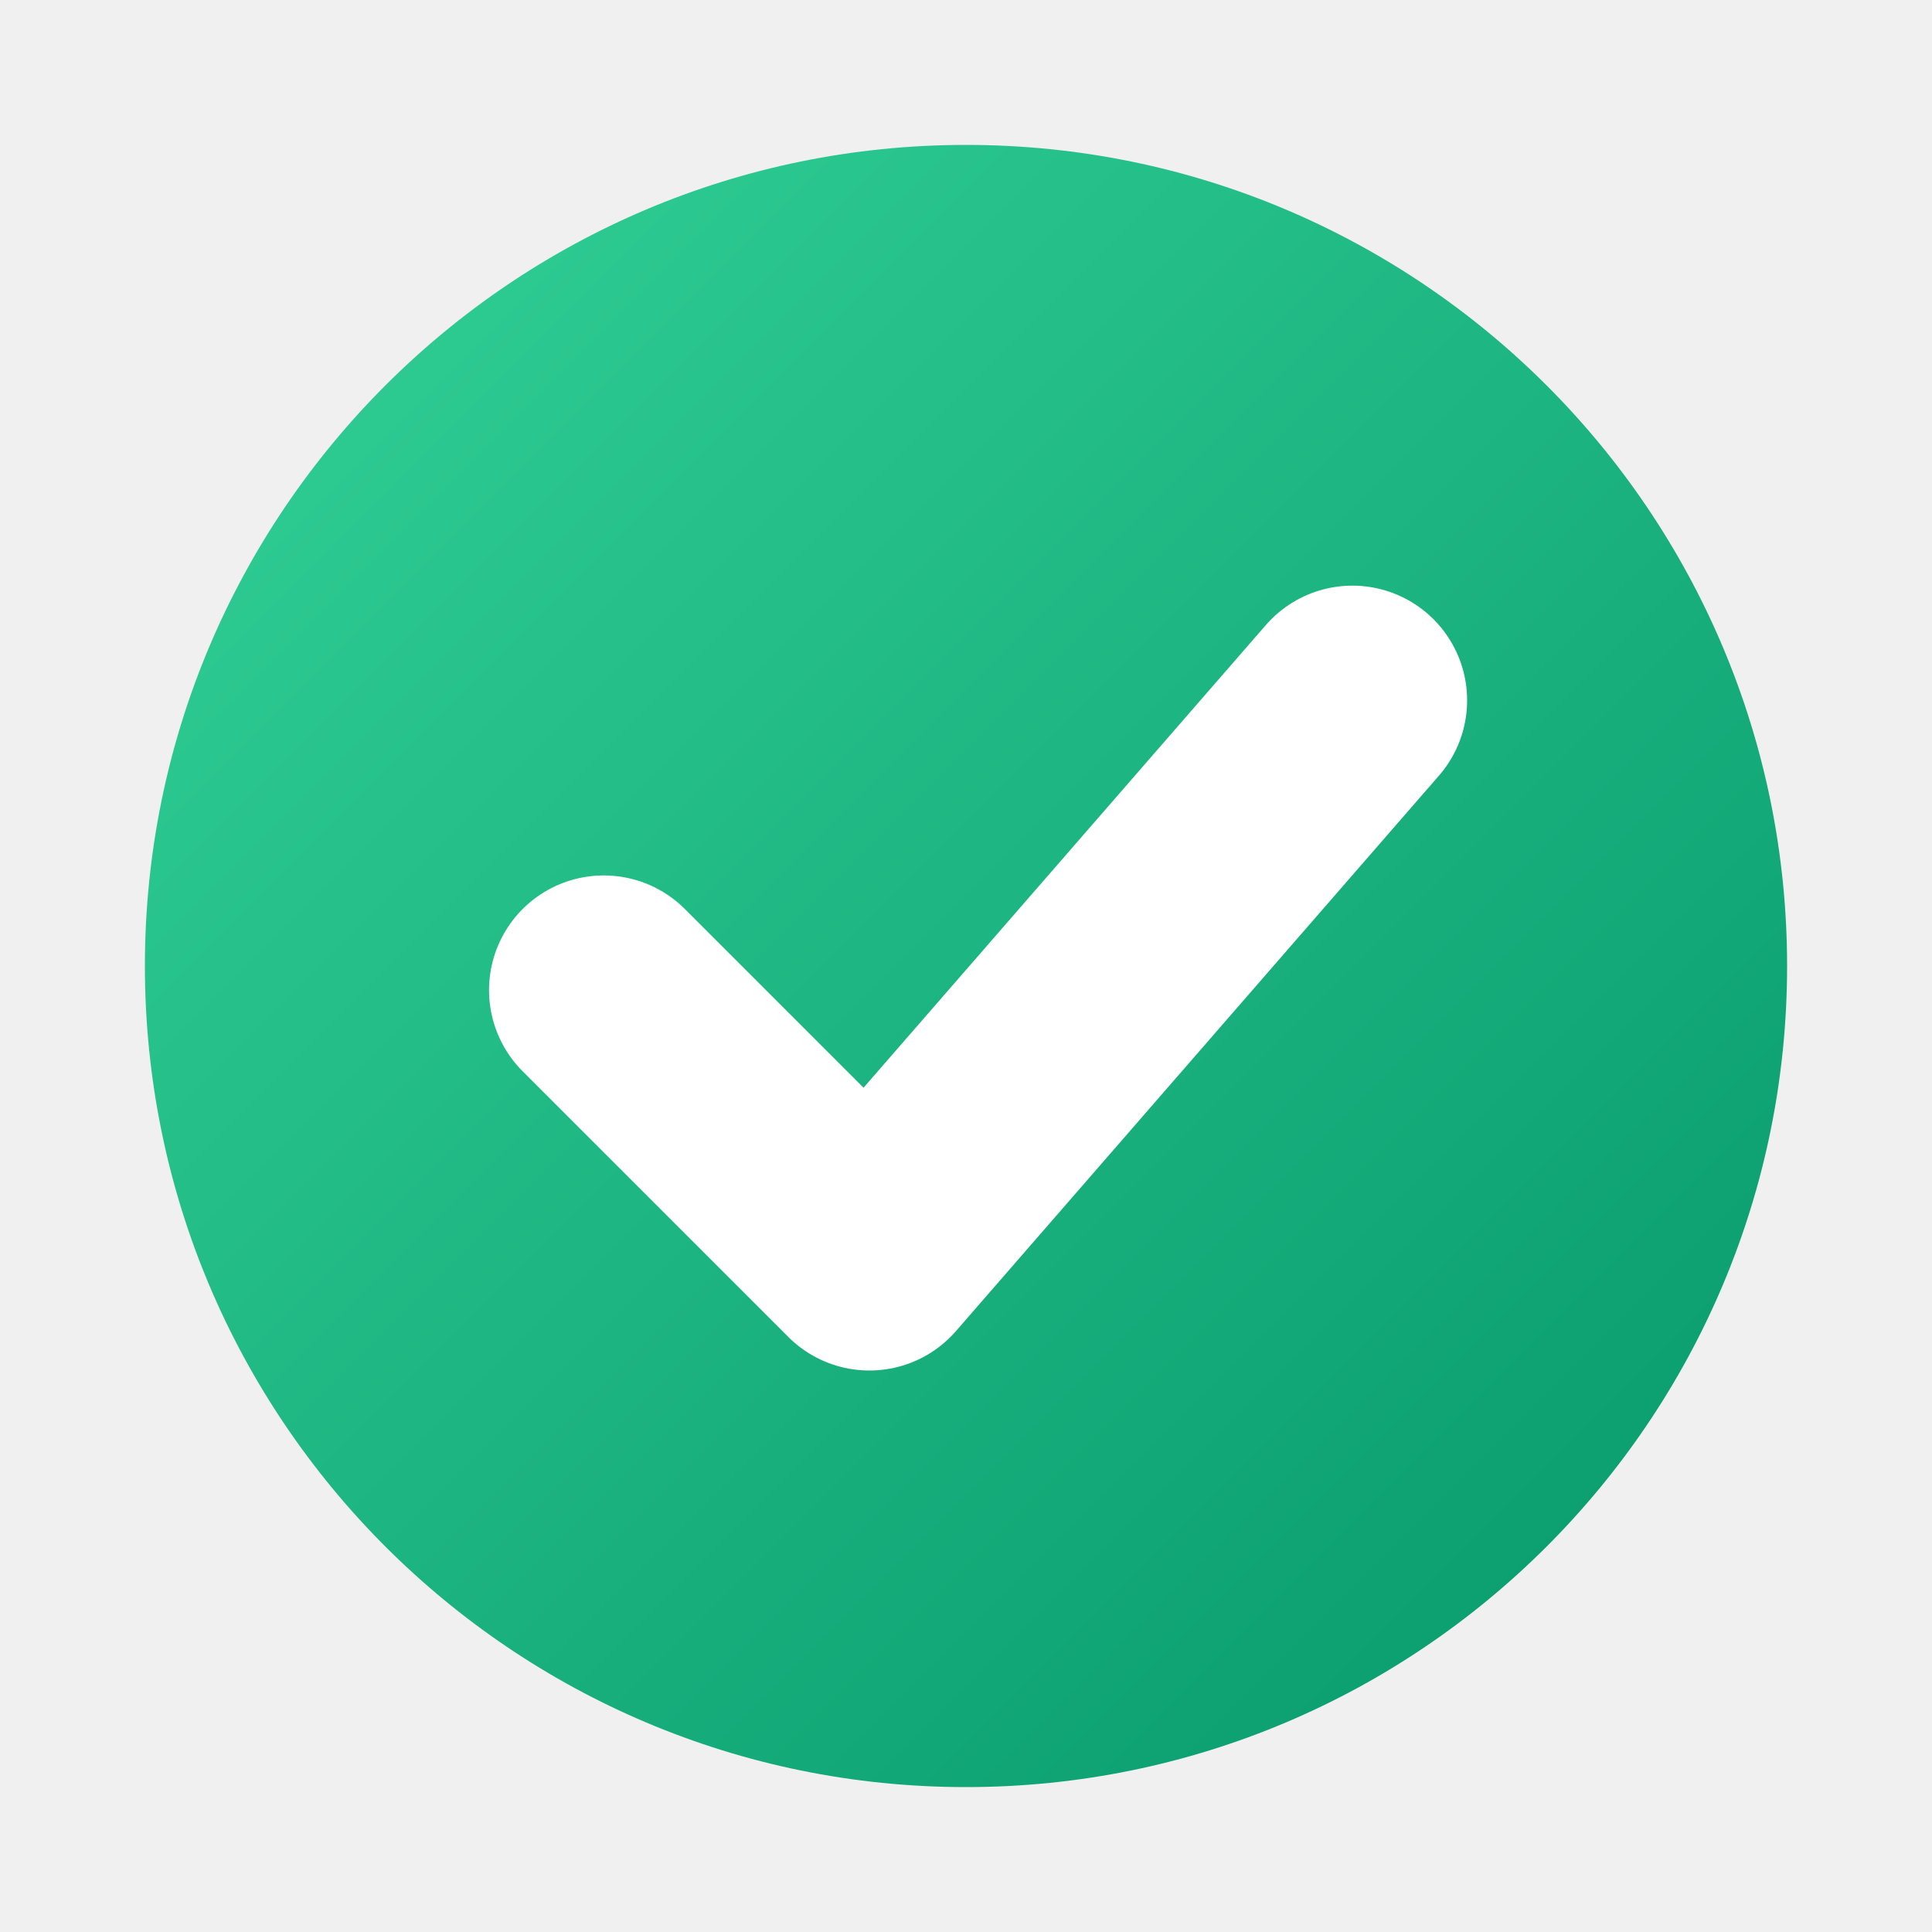
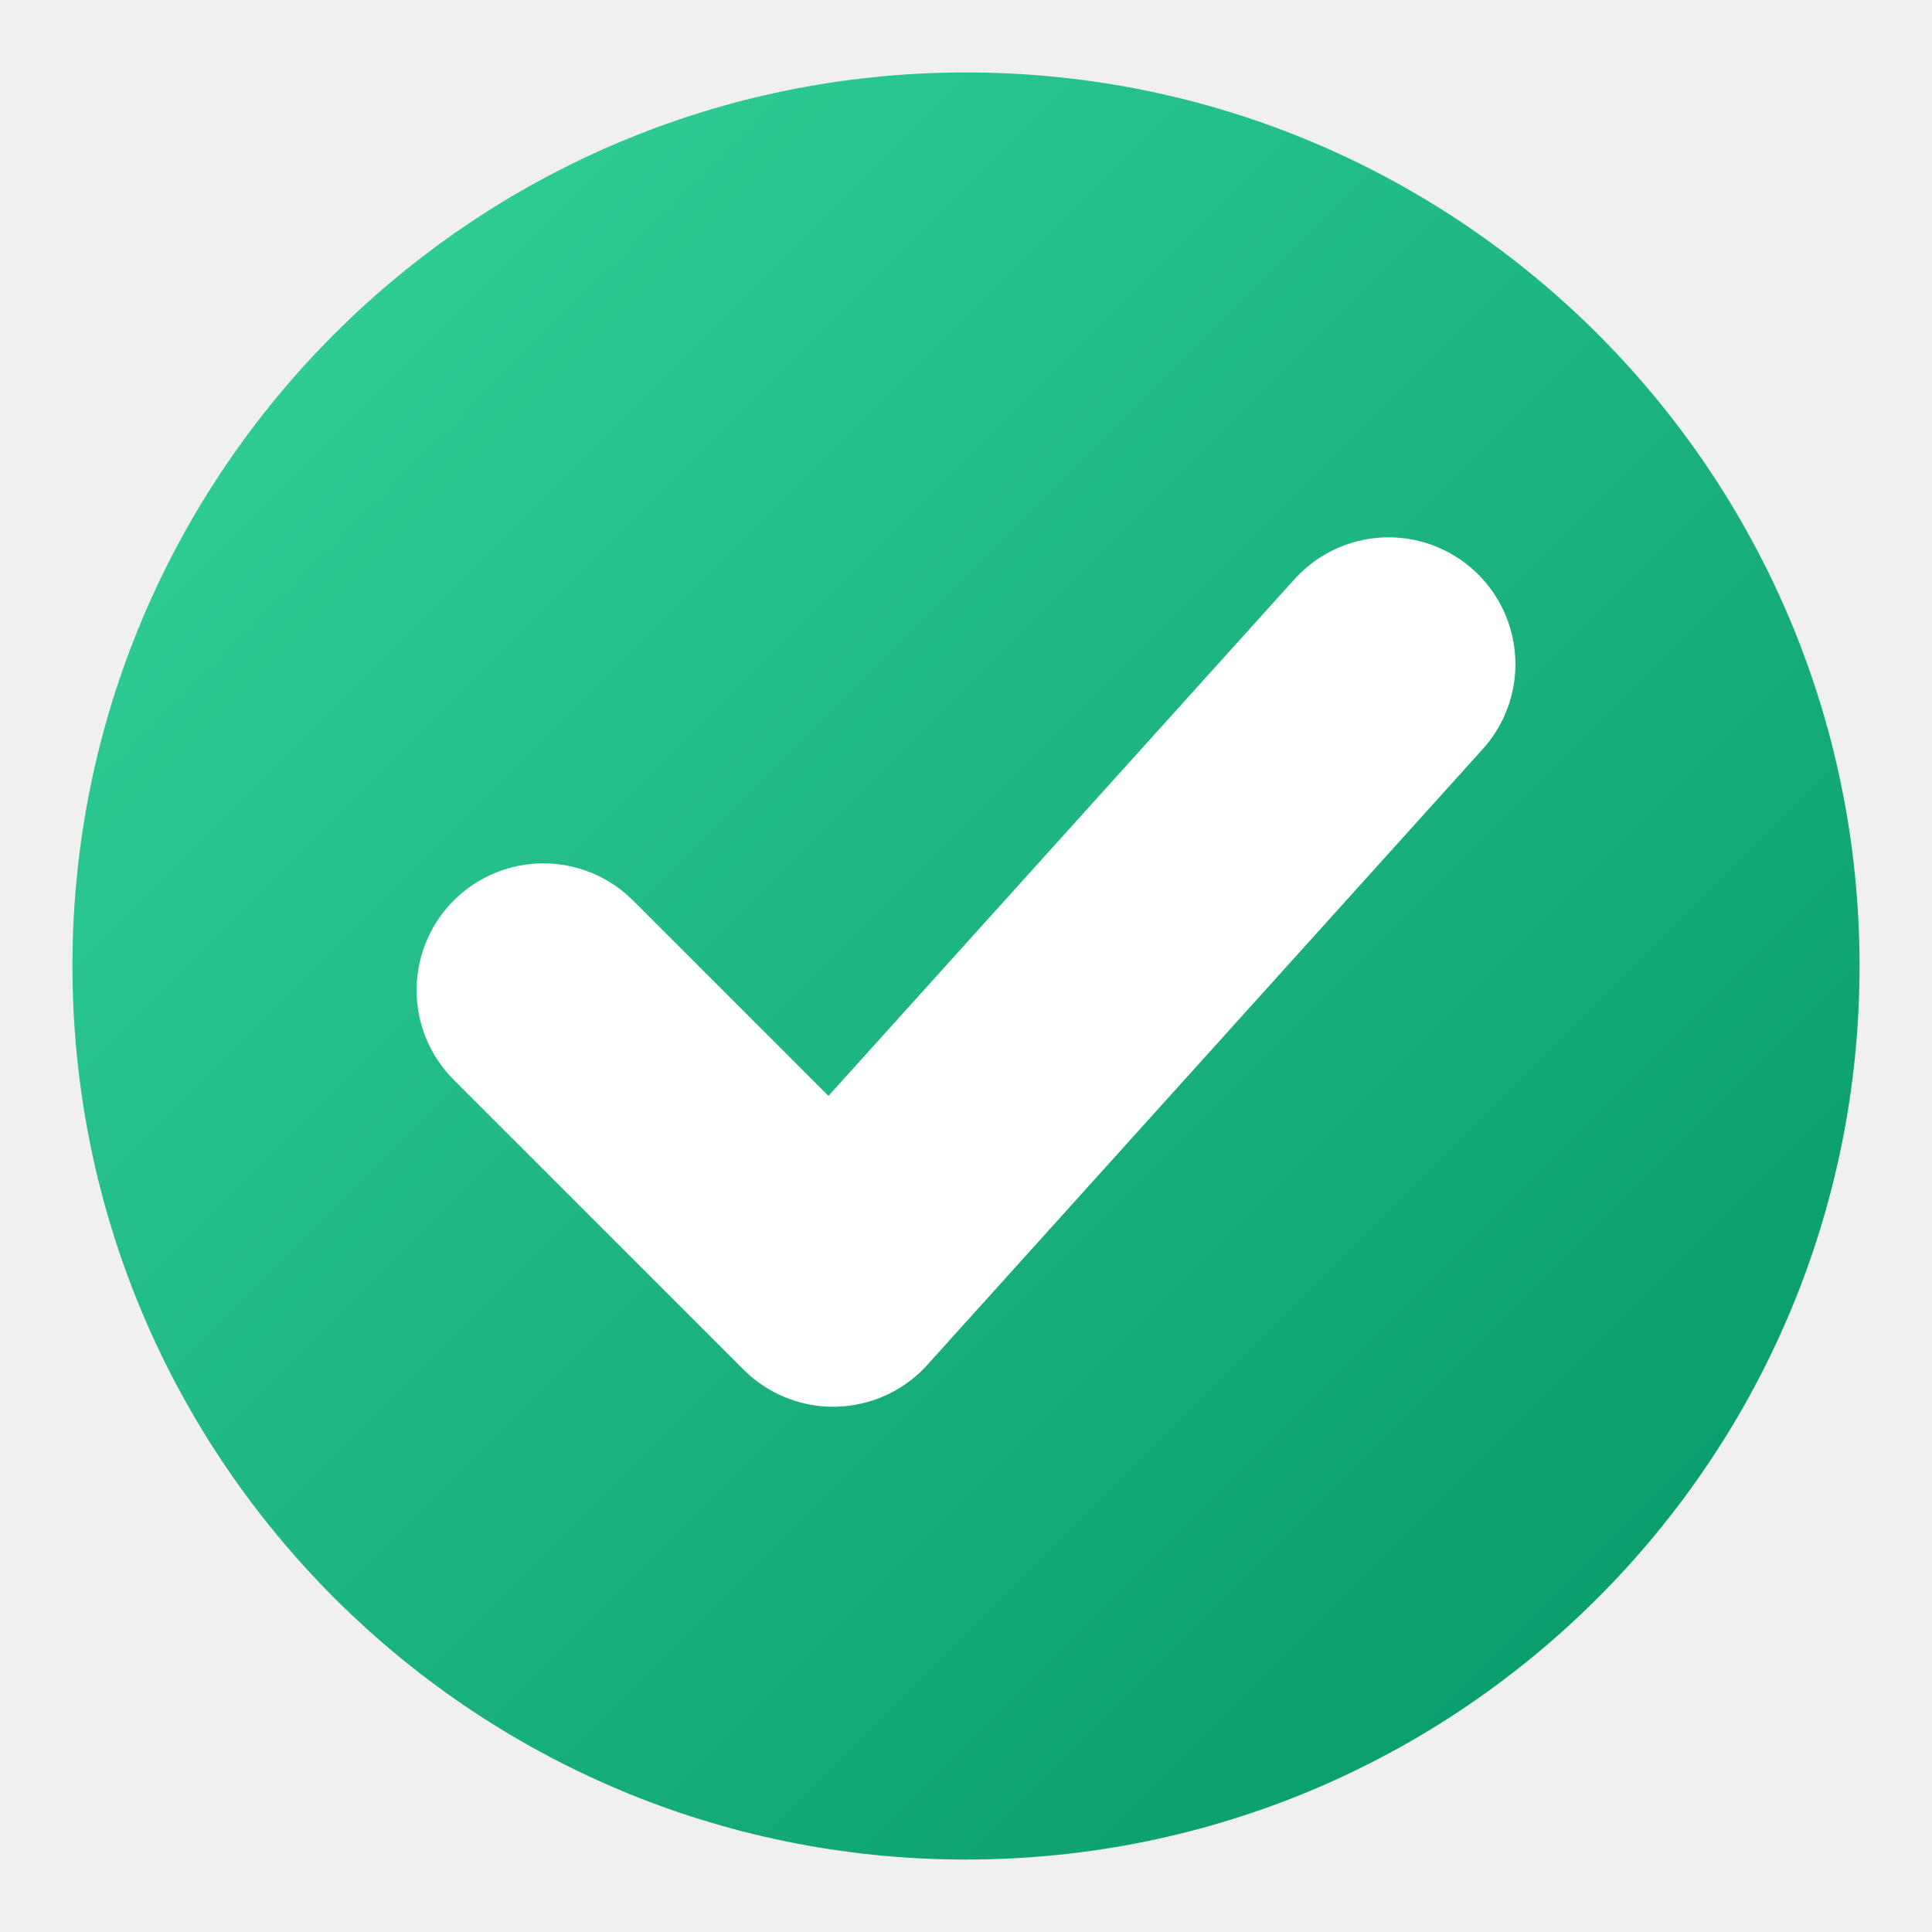
<svg xmlns="http://www.w3.org/2000/svg" width="16" height="16" viewBox="0 0 16 16" fill="none">
-   <circle cx="8" cy="8" r="6.8" fill="url(#valGrad)" />
-   <path d="M5 8.2 L7.2 10.4 L11.2 5.8" stroke="#ffffff" stroke-width="1.9" stroke-linecap="round" stroke-linejoin="round" />
+   <circle cx="8" cy="8" r="7.4" fill="url(#valGrad)" />
+   <path d="M4.5 8.2L6.9 10.6L11.5 5.5" stroke="#ffffff" stroke-width="2.1" stroke-linecap="round" stroke-linejoin="round" />
  <defs>
    <linearGradient id="valGrad" x1="1" y1="1" x2="15" y2="15" gradientUnits="userSpaceOnUse">
      <stop stop-color="#34d399" />
      <stop offset="1" stop-color="#059669" />
    </linearGradient>
  </defs>
</svg>
